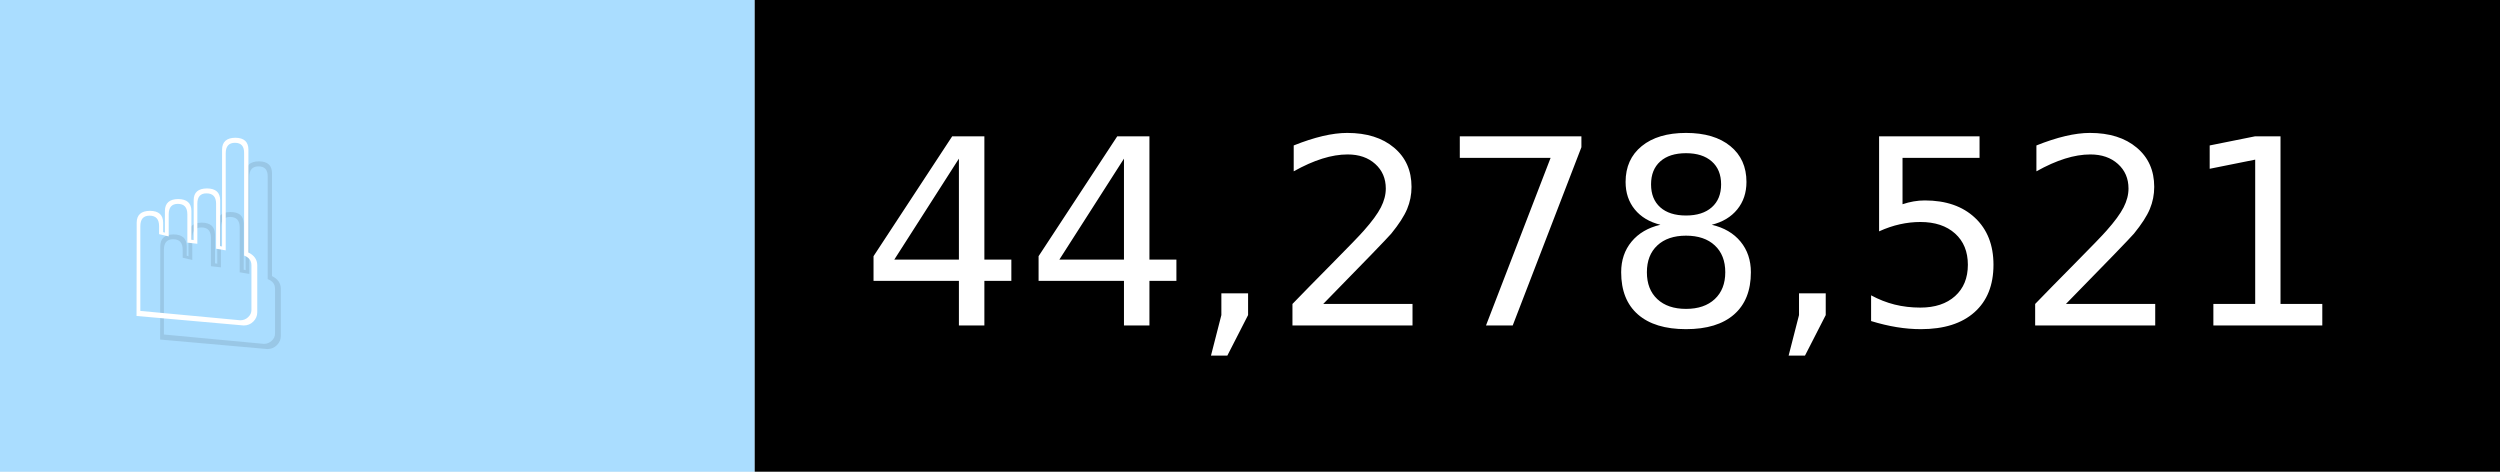
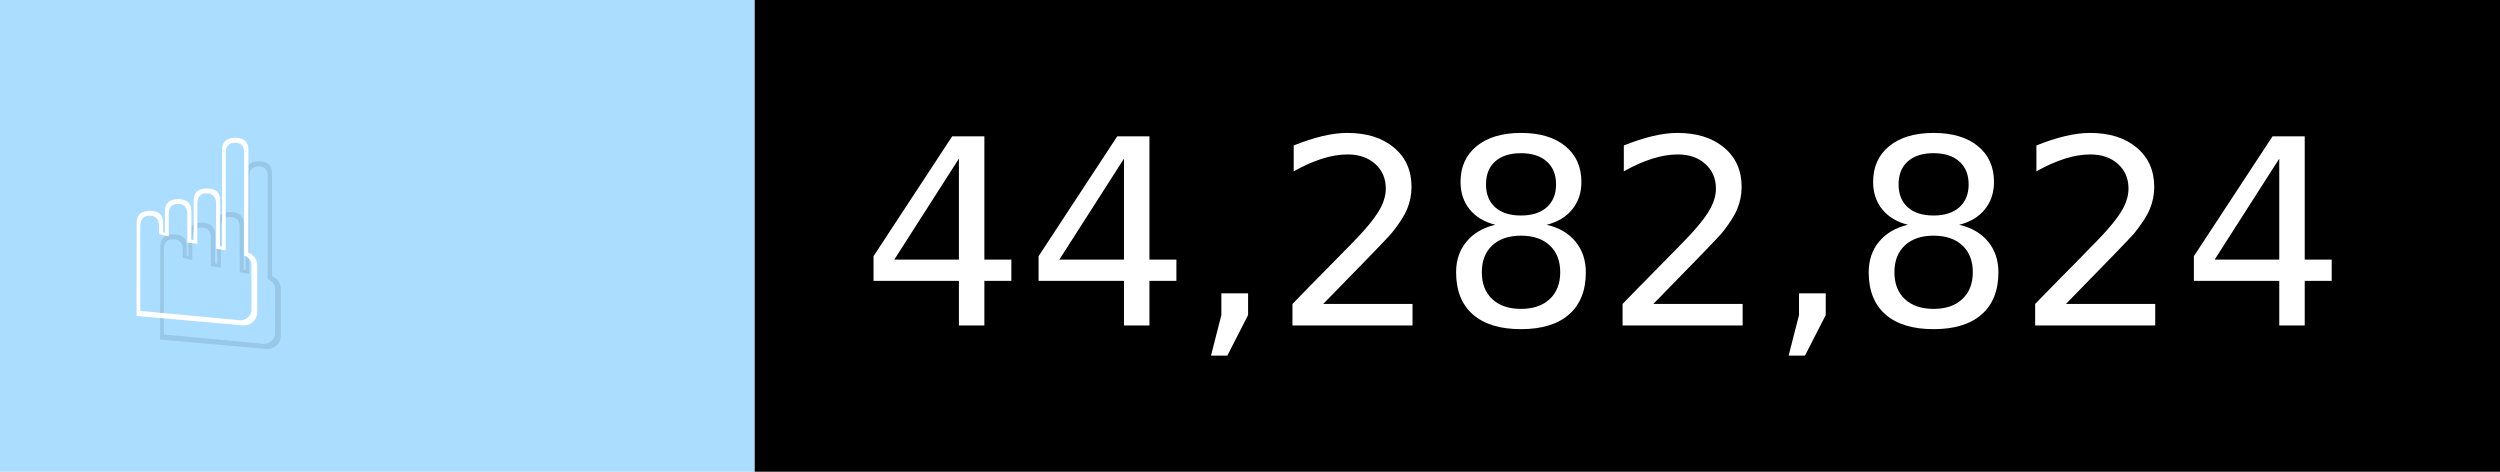
- <svg xmlns="http://www.w3.org/2000/svg" width="106" height="20" viewBox="0 0 1060 200" role="img" aria-label="☝️: 44,278,521">
+ <svg xmlns="http://www.w3.org/2000/svg" width="106" height="20" viewBox="0 0 1060 200" role="img" aria-label="☝️: 44,282,824">
  <g>
    <rect fill="#ADF" width="320" height="200" />
    <rect fill="##f78" x="320" width="740" height="200" />
  </g>
  <g aria-hidden="true" fill="#fff" text-anchor="start" font-family="Verdana,DejaVu Sans,sans-serif" font-size="110">
    <text x="60" y="148" textLength="220" fill="#000" opacity="0.1">☝️</text>
    <text x="50" y="138" textLength="220">☝️</text>
-     <text x="375" y="148" textLength="640" fill="#000" opacity="0.1">44,278,521</text>
-     <text x="365" y="138" textLength="640">44,278,521</text>
+     <text x="375" y="148" textLength="640" fill="#000" opacity="0.1">44,282,824</text>
+     <text x="365" y="138" textLength="640">44,282,824</text>
  </g>
</svg>
